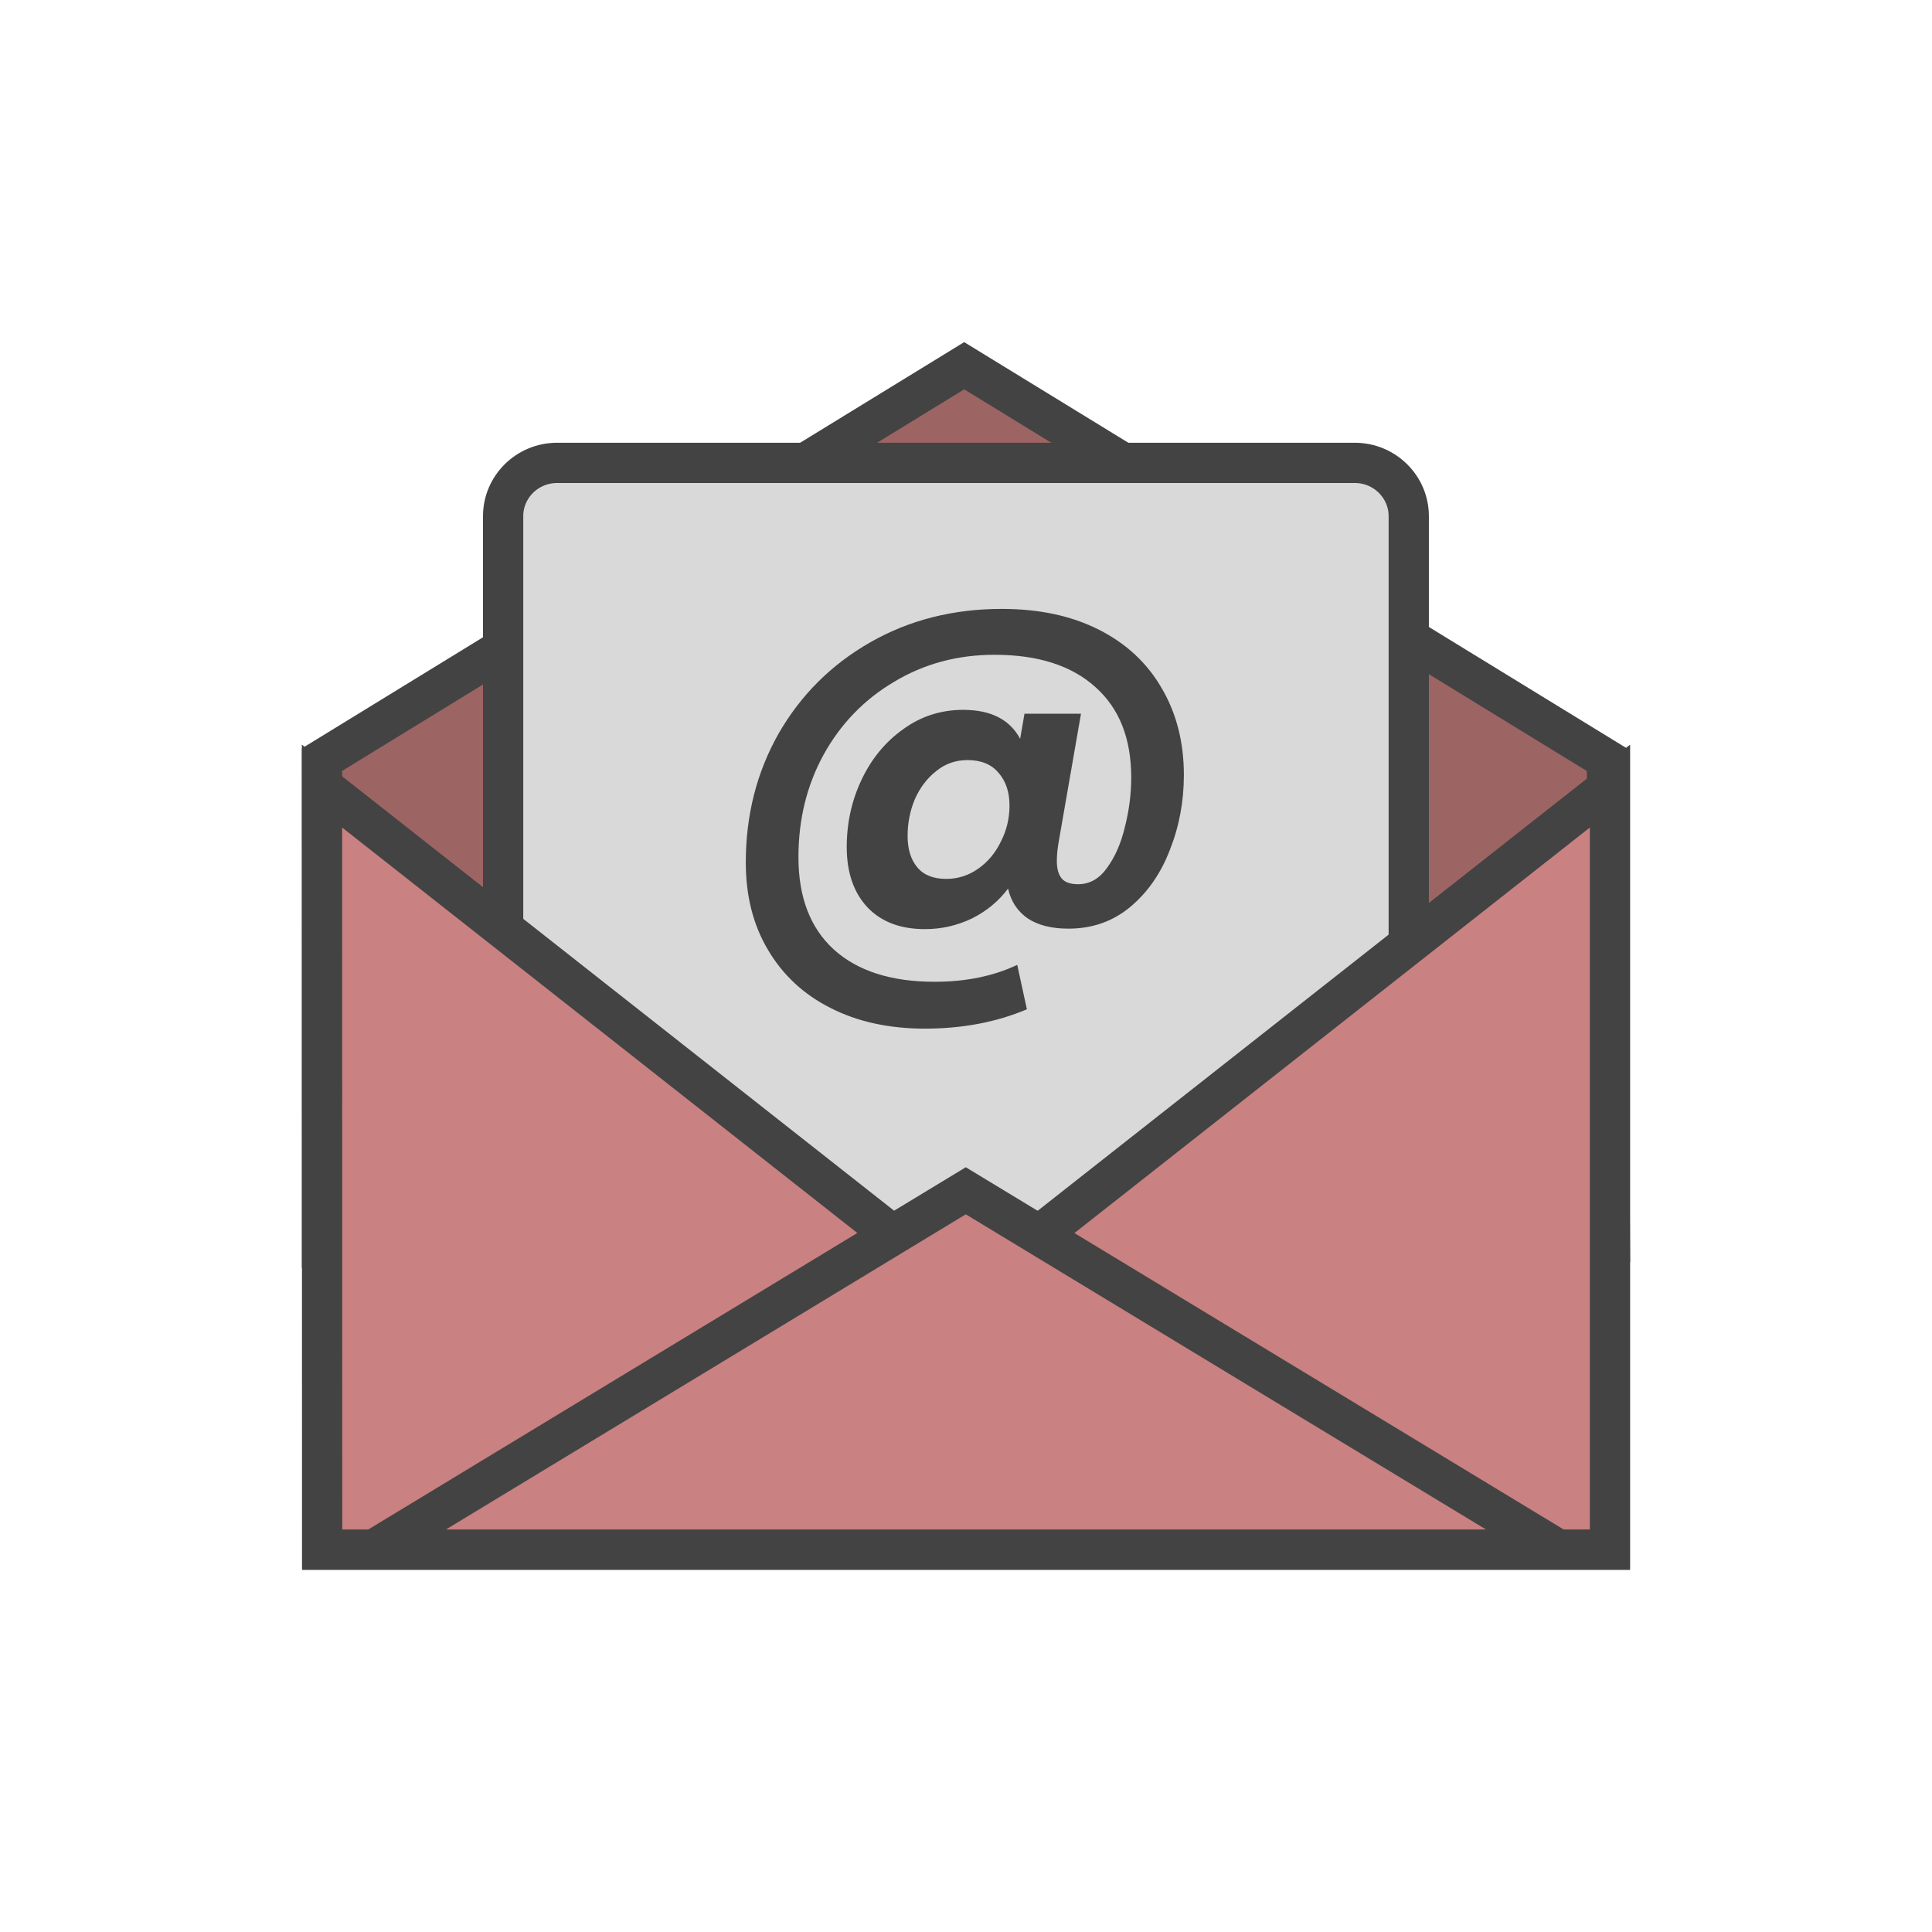
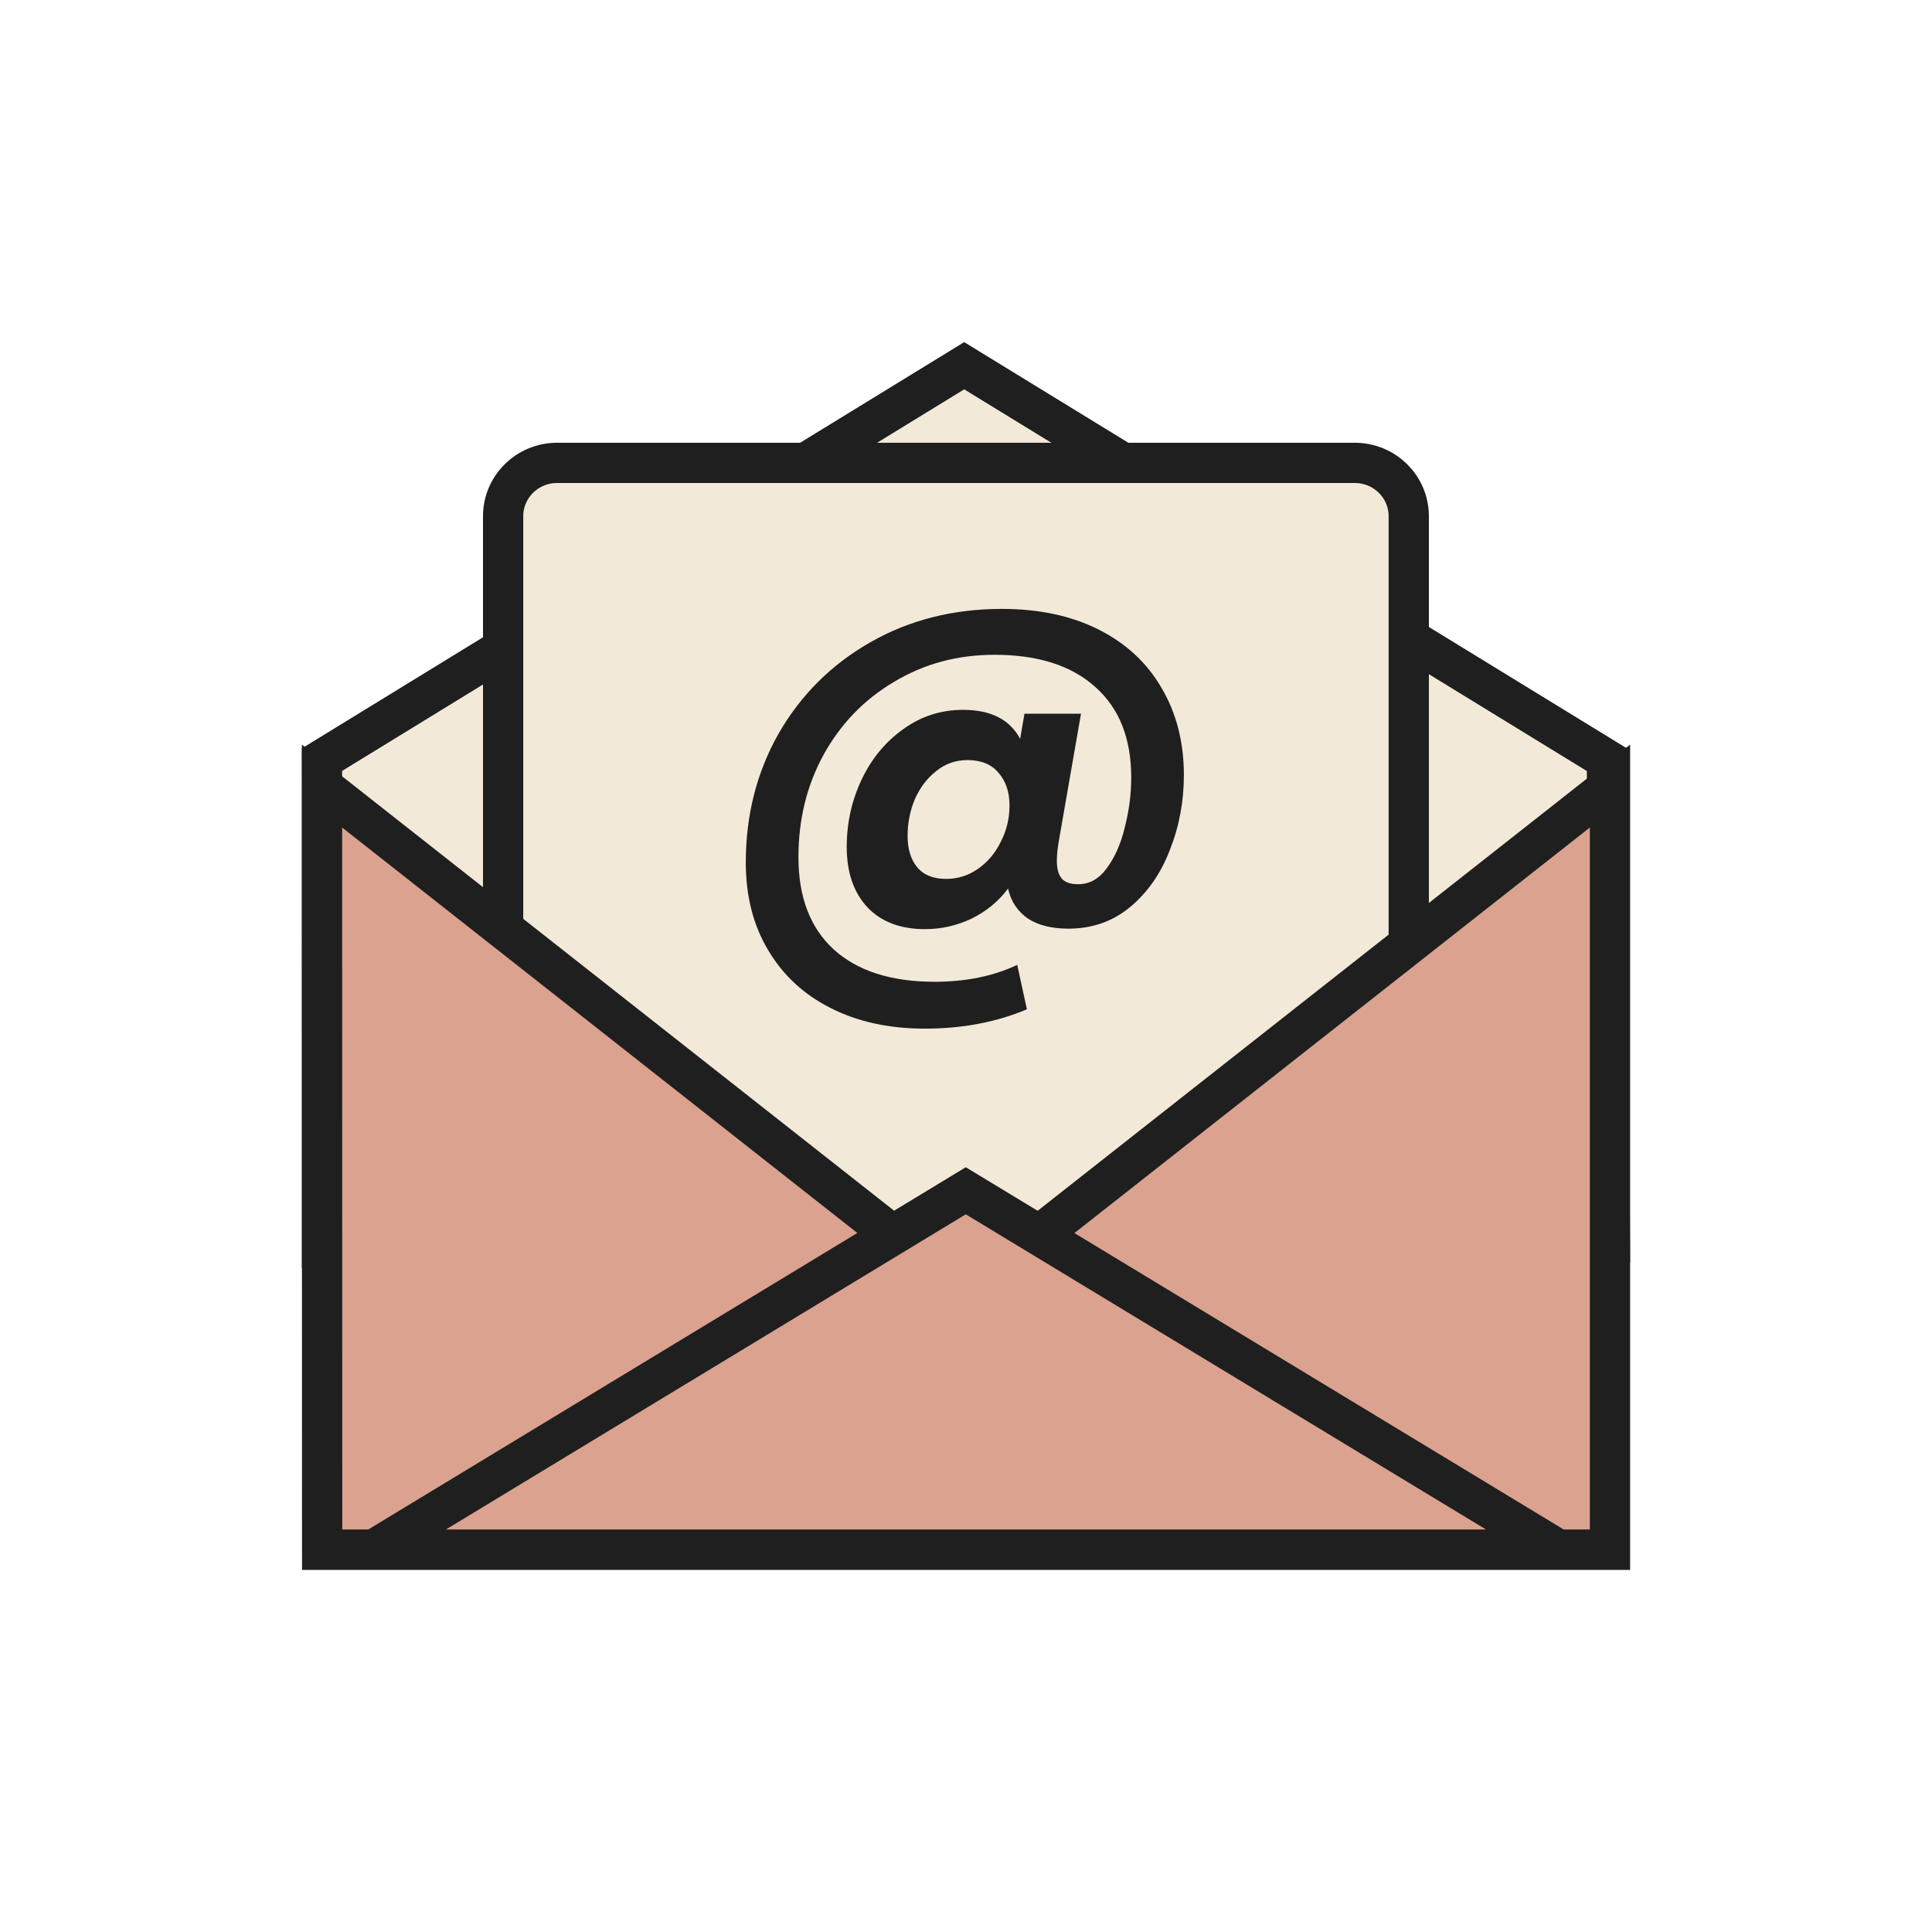
<svg xmlns="http://www.w3.org/2000/svg" width="96" height="96" viewBox="0 0 96 96" fill="none">
-   <path d="M16 37.746L47.91 18.173L79.845 37.749L79.994 61.729L47.91 62H47.905H16V37.746Z" fill="#9D6464" stroke="#434343" stroke-width="2" />
-   <path d="M70 25.647V47.972L47.5 75.422L25 47.972V25.647C25 24.195 26.192 23 27.685 23H67.315C68.808 23 70 24.195 70 25.647Z" fill="#D9D9D9" stroke="#434343" stroke-width="2" />
-   <path d="M16.007 77L16 39.06L47.378 63.753L47.996 64.24L48.615 63.753L80 39.059V77H16.007Z" fill="#C98181" stroke="#434343" stroke-width="2" />
-   <path d="M18.578 77L47.989 59.169L77.42 77H18.578Z" fill="#C98181" stroke="#434343" stroke-width="2" />
-   <path d="M49.778 30.256C51.634 30.256 53.242 30.6 54.602 31.288C55.962 31.976 57.002 32.944 57.722 34.192C58.458 35.44 58.826 36.88 58.826 38.512C58.826 39.824 58.594 41.064 58.13 42.232C57.682 43.4 57.026 44.344 56.162 45.064C55.298 45.784 54.274 46.144 53.09 46.144C52.258 46.144 51.586 45.976 51.074 45.64C50.562 45.288 50.234 44.792 50.09 44.152C49.626 44.776 49.026 45.272 48.29 45.64C47.554 45.992 46.778 46.168 45.962 46.168C44.746 46.168 43.794 45.808 43.106 45.088C42.418 44.352 42.074 43.352 42.074 42.088C42.074 40.888 42.322 39.768 42.818 38.728C43.314 37.688 44.002 36.856 44.882 36.232C45.762 35.592 46.754 35.272 47.858 35.272C49.234 35.272 50.178 35.752 50.69 36.712L50.906 35.464H53.714L52.586 41.944C52.538 42.248 52.514 42.528 52.514 42.784C52.514 43.168 52.594 43.456 52.754 43.648C52.914 43.84 53.186 43.936 53.57 43.936C54.146 43.936 54.626 43.664 55.01 43.12C55.41 42.576 55.706 41.896 55.898 41.08C56.106 40.264 56.21 39.448 56.21 38.632C56.21 36.696 55.618 35.2 54.434 34.144C53.25 33.072 51.578 32.536 49.418 32.536C47.578 32.536 45.914 32.984 44.426 33.88C42.938 34.76 41.77 35.968 40.922 37.504C40.09 39.024 39.674 40.72 39.674 42.592C39.674 44.576 40.258 46.104 41.426 47.176C42.61 48.248 44.282 48.784 46.442 48.784C47.994 48.784 49.362 48.504 50.546 47.944L51.026 50.152C49.506 50.792 47.818 51.112 45.962 51.112C44.17 51.112 42.602 50.768 41.258 50.08C39.93 49.408 38.898 48.448 38.162 47.2C37.426 45.968 37.058 44.52 37.058 42.856C37.058 40.504 37.602 38.368 38.69 36.448C39.794 34.528 41.314 33.016 43.25 31.912C45.186 30.808 47.362 30.256 49.778 30.256ZM47.018 43.672C47.594 43.672 48.122 43.504 48.602 43.168C49.082 42.832 49.458 42.384 49.73 41.824C50.018 41.264 50.162 40.664 50.162 40.024C50.162 39.352 49.978 38.808 49.61 38.392C49.258 37.976 48.746 37.768 48.074 37.768C47.482 37.768 46.962 37.952 46.514 38.32C46.066 38.672 45.714 39.136 45.458 39.712C45.218 40.288 45.098 40.896 45.098 41.536C45.098 42.192 45.258 42.712 45.578 43.096C45.898 43.48 46.378 43.672 47.018 43.672Z" fill="#434343" />
+   <path d="M16 37.746L47.91 18.173L79.845 37.749L79.994 61.729L47.91 62H47.905H16V37.746Z" fill="#F2E9D8" stroke="#1F1F1F" stroke-width="2" />
+   <path d="M70 25.647V47.972L47.5 75.422L25 47.972V25.647C25 24.195 26.192 23 27.685 23H67.315C68.808 23 70 24.195 70 25.647Z" fill="#F2E9D8" stroke="#1F1F1F" stroke-width="2" />
+   <path d="M16.007 77L16 39.06L47.378 63.753L47.996 64.24L48.615 63.753L80 39.059V77H16.007Z" fill="#DAA28F" stroke="#1F1F1F" stroke-width="2" />
+   <path d="M18.578 77L47.989 59.169L77.42 77H18.578Z" fill="#DAA28F" stroke="#1F1F1F" stroke-width="2" />
+   <path d="M49.778 30.256C51.634 30.256 53.242 30.6 54.602 31.288C55.962 31.976 57.002 32.944 57.722 34.192C58.458 35.44 58.826 36.88 58.826 38.512C58.826 39.824 58.594 41.064 58.13 42.232C57.682 43.4 57.026 44.344 56.162 45.064C55.298 45.784 54.274 46.144 53.09 46.144C52.258 46.144 51.586 45.976 51.074 45.64C50.562 45.288 50.234 44.792 50.09 44.152C49.626 44.776 49.026 45.272 48.29 45.64C47.554 45.992 46.778 46.168 45.962 46.168C44.746 46.168 43.794 45.808 43.106 45.088C42.418 44.352 42.074 43.352 42.074 42.088C42.074 40.888 42.322 39.768 42.818 38.728C43.314 37.688 44.002 36.856 44.882 36.232C45.762 35.592 46.754 35.272 47.858 35.272C49.234 35.272 50.178 35.752 50.69 36.712L50.906 35.464H53.714L52.586 41.944C52.538 42.248 52.514 42.528 52.514 42.784C52.514 43.168 52.594 43.456 52.754 43.648C52.914 43.84 53.186 43.936 53.57 43.936C54.146 43.936 54.626 43.664 55.01 43.12C55.41 42.576 55.706 41.896 55.898 41.08C56.106 40.264 56.21 39.448 56.21 38.632C56.21 36.696 55.618 35.2 54.434 34.144C53.25 33.072 51.578 32.536 49.418 32.536C47.578 32.536 45.914 32.984 44.426 33.88C42.938 34.76 41.77 35.968 40.922 37.504C40.09 39.024 39.674 40.72 39.674 42.592C39.674 44.576 40.258 46.104 41.426 47.176C42.61 48.248 44.282 48.784 46.442 48.784C47.994 48.784 49.362 48.504 50.546 47.944L51.026 50.152C49.506 50.792 47.818 51.112 45.962 51.112C44.17 51.112 42.602 50.768 41.258 50.08C39.93 49.408 38.898 48.448 38.162 47.2C37.426 45.968 37.058 44.52 37.058 42.856C37.058 40.504 37.602 38.368 38.69 36.448C39.794 34.528 41.314 33.016 43.25 31.912C45.186 30.808 47.362 30.256 49.778 30.256ZM47.018 43.672C47.594 43.672 48.122 43.504 48.602 43.168C49.082 42.832 49.458 42.384 49.73 41.824C50.018 41.264 50.162 40.664 50.162 40.024C50.162 39.352 49.978 38.808 49.61 38.392C49.258 37.976 48.746 37.768 48.074 37.768C47.482 37.768 46.962 37.952 46.514 38.32C46.066 38.672 45.714 39.136 45.458 39.712C45.218 40.288 45.098 40.896 45.098 41.536C45.098 42.192 45.258 42.712 45.578 43.096C45.898 43.48 46.378 43.672 47.018 43.672Z" fill="#1F1F1F" />
</svg>
